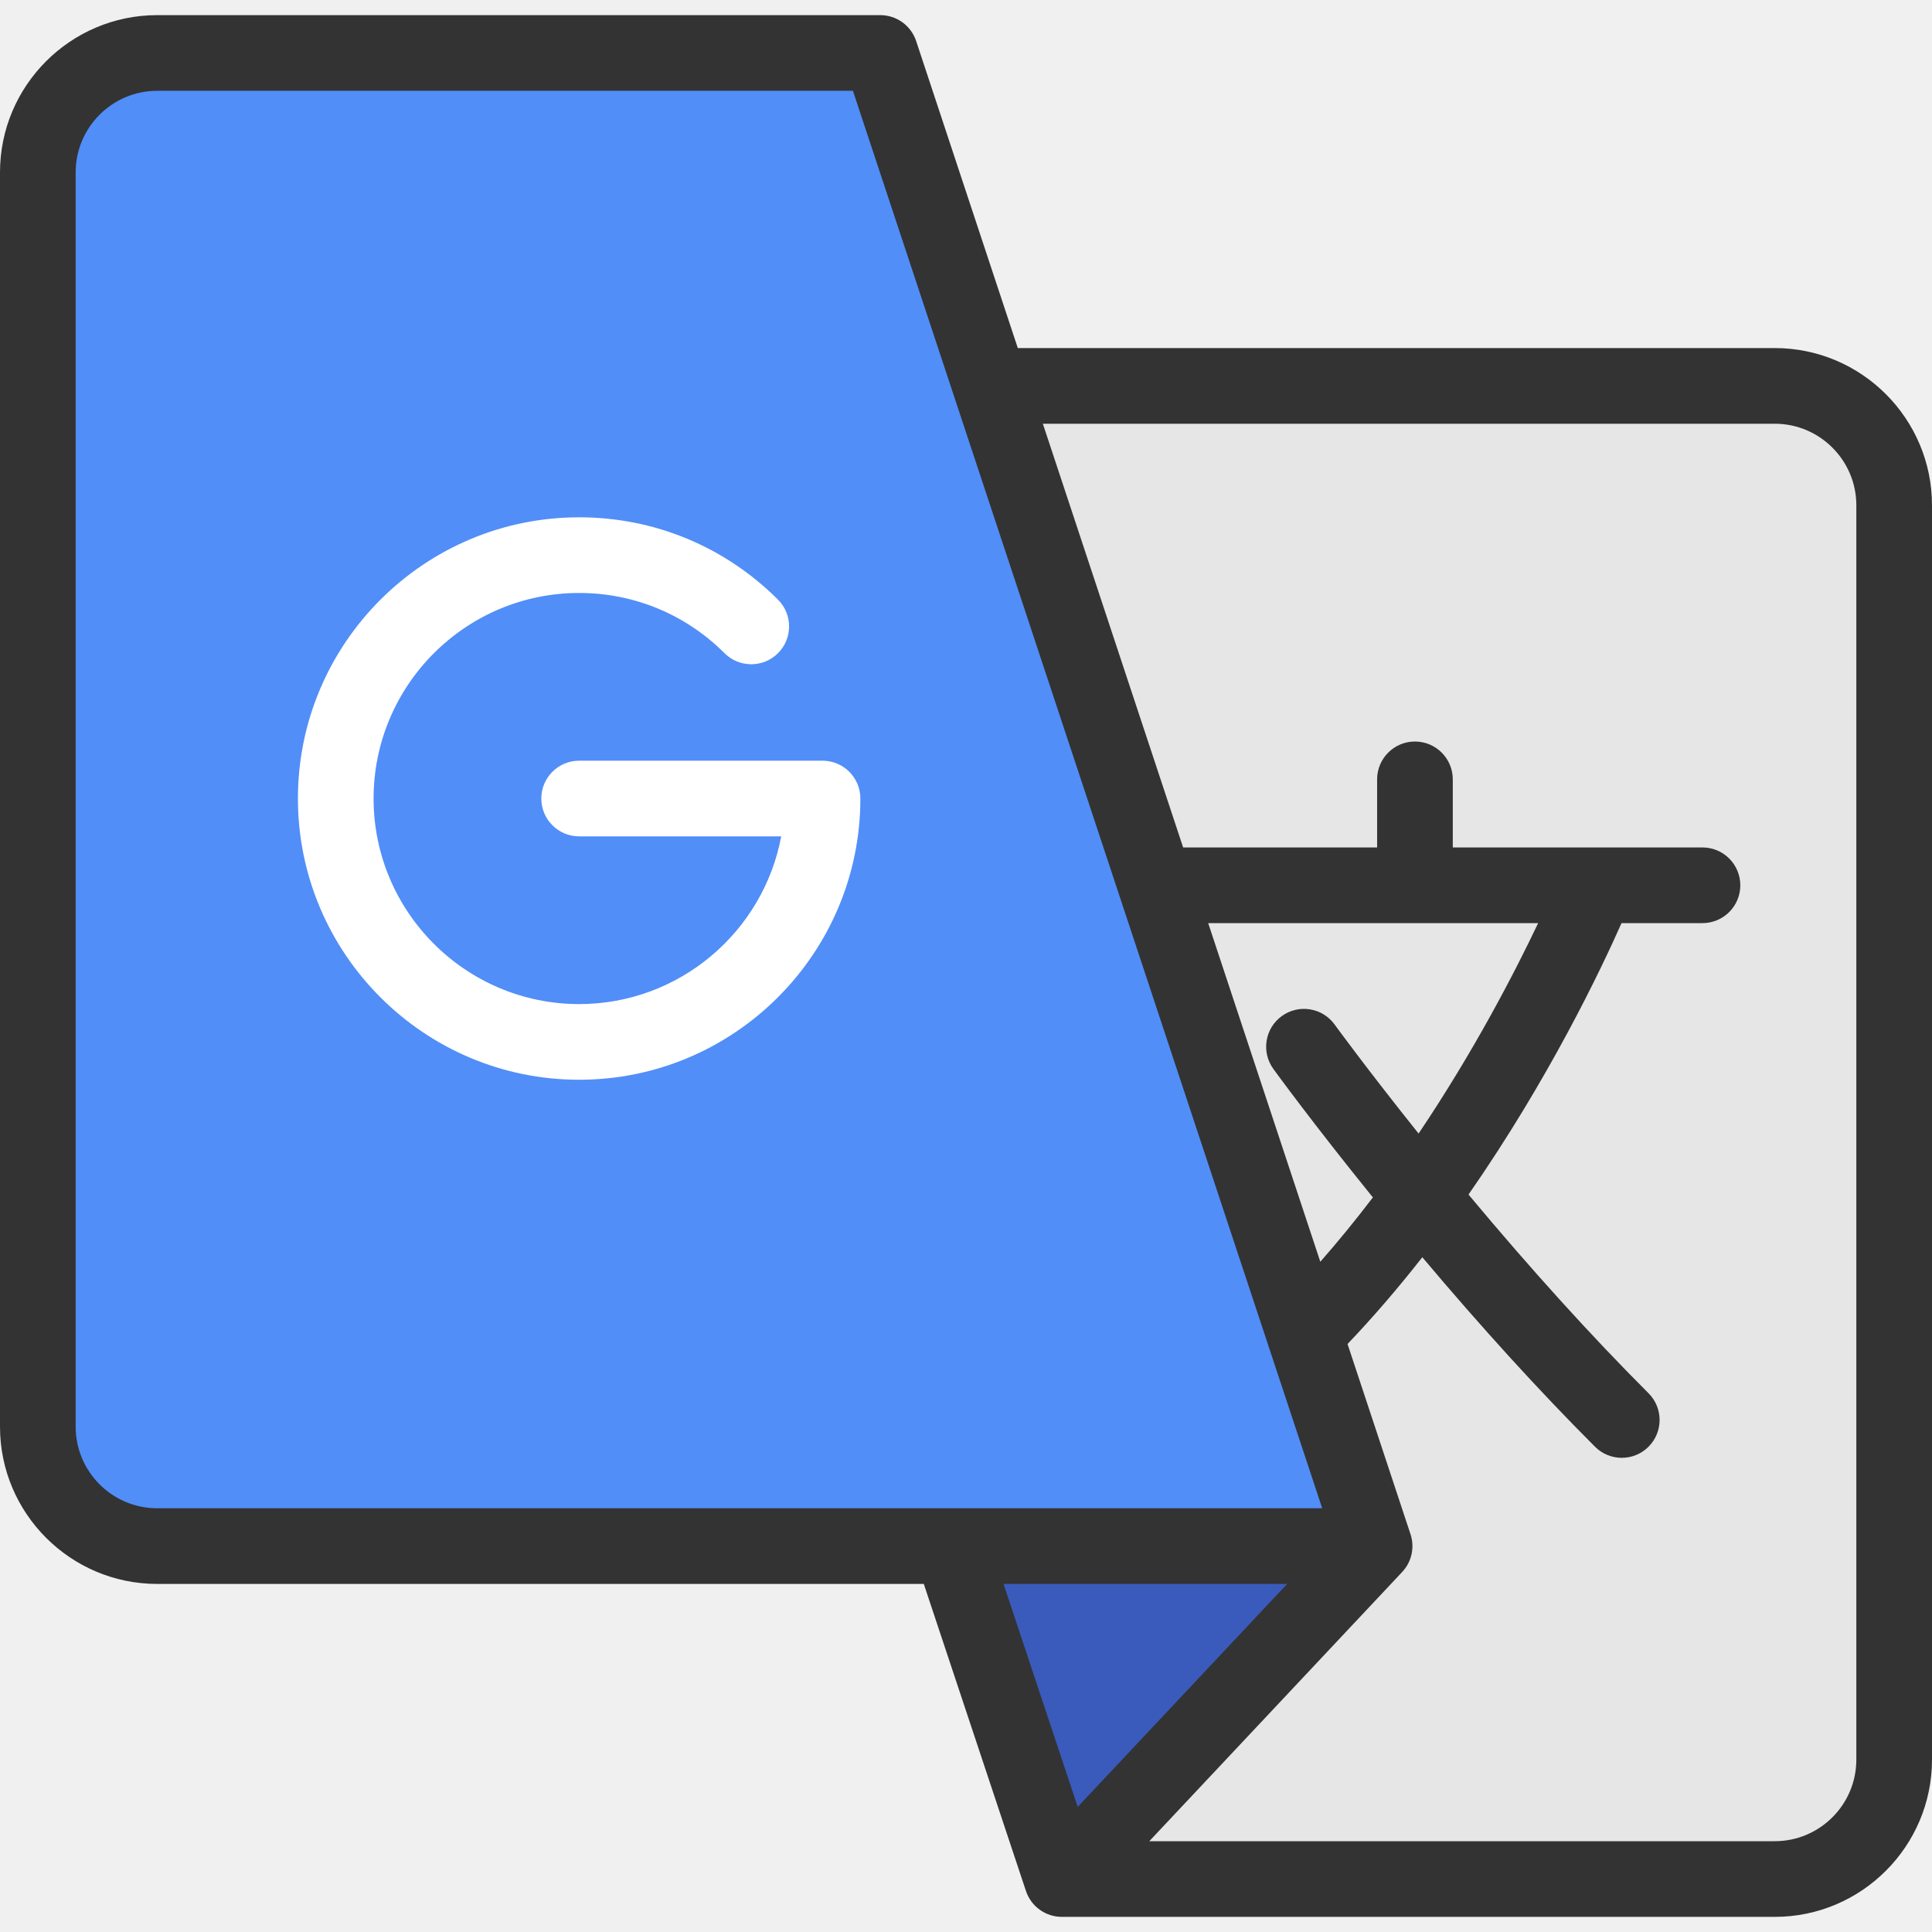
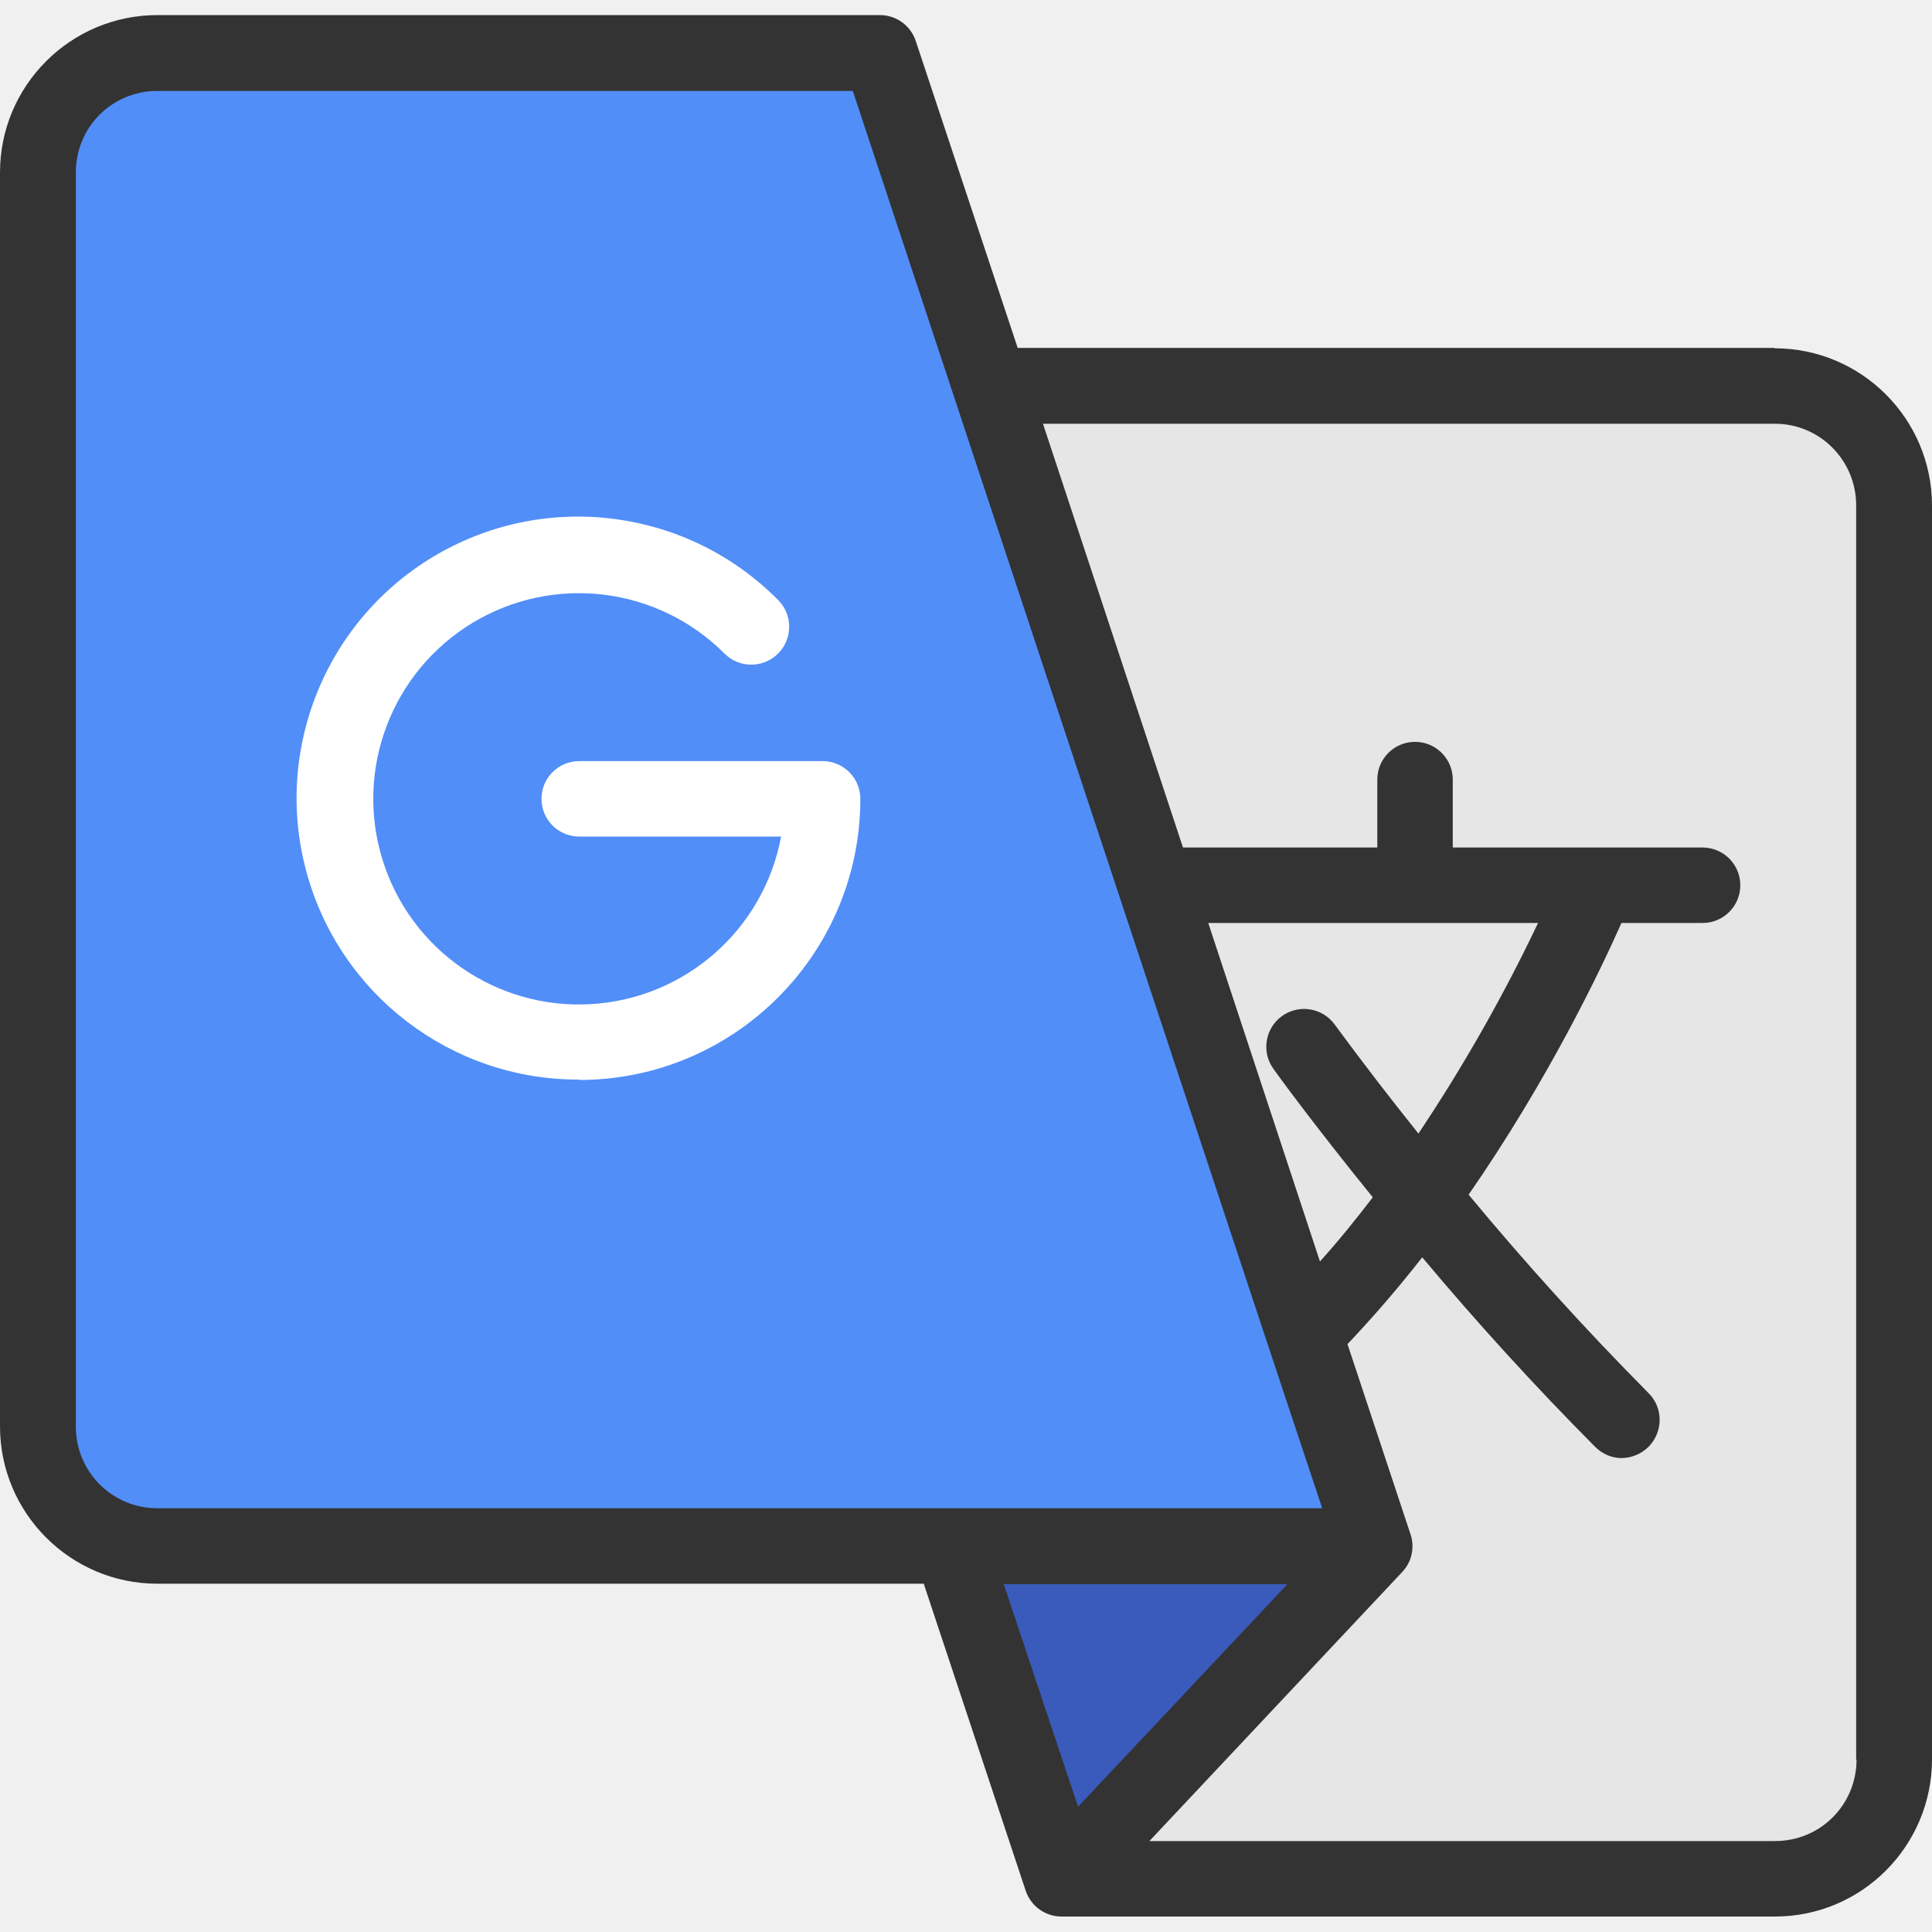
- <svg xmlns="http://www.w3.org/2000/svg" version="1.1" id="Layer_1" x="0px" y="0px" viewBox="0 0 512 512" style="enable-background:new 0 0 512 512;" xml:space="preserve">
-   <g>
-     <path style="fill:#E6E6E6;" d="M376.541,317.052c-9.09,12.486-19.397,25.025-30.867,36.495l-39.369-118.936h68.672h48.125   C423.102,234.611,406.632,275.584,376.541,317.052z" />
-     <path style="fill:#E6E6E6;" d="M376.541,317.052c30.092-41.468,46.561-82.441,46.561-82.441h-48.125h-68.672l-43.821-132.345   h207.848c17.472,0,31.642,14.17,31.642,31.642v332.412c0,17.472-14.17,31.642-31.642,31.642H281.399l82.883-88.23l-18.608-56.186   C357.143,342.078,367.45,329.538,376.541,317.052z" />
+ <svg xmlns="http://www.w3.org/2000/svg" viewBox="0 0 512 512">
+   <g fill="#e6e6e6">
+     <path d="M376.5 317c-9 12.5-19.4 25-30.8 36.5l-39.4-118.9H423.1s-16.5 41-46.6 82.5z" />
+     <path d="M376.5 317c30.1-41.4 46.6-82.4 46.6-82.4H306.3l-43.8-132.3h207.8a31.6 31.6 0 0 1 31.7 31.6v332.4a31.6 31.6 0 0 1-31.7 31.7H281.4l82.9-88.3-18.6-56.2c11.4-11.4 21.8-24 30.8-36.4z" />
  </g>
-   <polygon style="fill:#3A5BBC;" points="364.282,409.734 281.399,497.963 252.043,409.734 " />
-   <path style="fill:#518EF8;" d="M345.674,353.547l18.608,56.186H252.043H41.669c-17.486,0-31.642-14.17-31.642-31.642V45.679  c0-17.472,14.157-31.642,31.642-31.642h191.606l29.209,88.23l43.821,132.345L345.674,353.547z" />
-   <path style="fill:#FFFFFF;" d="M153.48,286.145c-41.095,0-74.527-33.432-74.527-74.527s33.432-74.527,74.527-74.527  c19.893,0,38.609,7.75,52.697,21.822c3.918,3.913,3.921,10.261,0.008,14.18c-3.914,3.917-10.261,3.922-14.18,0.008  c-10.303-10.291-23.984-15.958-38.527-15.958c-30.038,0-54.475,24.437-54.475,54.475s24.437,54.475,54.475,54.475  c26.613,0,48.83-19.185,53.55-44.449H153.48c-5.537,0-10.026-4.489-10.026-10.026s4.489-10.026,10.026-10.026h64.501  c5.537,0,10.026,4.489,10.026,10.026C228.007,252.713,194.575,286.145,153.48,286.145z" />
-   <path style="fill:#333333;" d="M470.331,92.24H269.728l-26.935-81.355c-1.358-4.104-5.195-6.875-9.518-6.875H41.669  C18.693,4.01,0,22.703,0,45.679v332.412c0,22.976,18.693,41.668,41.669,41.668h203.145l27.073,81.369  c1.364,4.097,5.195,6.861,9.513,6.861h188.932c22.976,0,41.669-18.693,41.669-41.669V133.909  C512,110.933,493.307,92.24,470.331,92.24z M20.052,378.091V45.679c0-11.919,9.697-21.616,21.616-21.616h184.364l110.024,332.32  c0.011,0.037,0.025,0.072,0.036,0.11l14.307,43.215H41.669C29.749,399.708,20.052,390.01,20.052,378.091z M407.622,244.637  c-6.204,13.055-16.952,33.871-31.68,55.763c-13.577-16.957-22.159-28.758-22.259-28.898c-3.254-4.481-9.519-5.481-14.003-2.227  c-4.482,3.251-5.48,9.521-2.228,14.002c0.46,0.634,10.495,14.439,26.373,34.049c-4.585,6.017-9.236,11.721-13.93,17.054  l-29.711-89.742H407.622z M265.946,419.76h75.162l-55.503,59.085L265.946,419.76z M491.948,466.321  c0,11.919-9.697,21.616-21.616,21.616H304.574l67.015-71.339l-0.004-0.004c0.293-0.311,0.571-0.64,0.825-0.992  c1.885-2.609,2.402-5.966,1.39-9.022l-16.687-50.405c6.691-7.013,13.317-14.702,19.813-22.997  c15.742,18.689,31.105,35.557,45.771,50.223c1.957,1.957,4.524,2.937,7.089,2.937s5.132-0.979,7.089-2.937  c3.915-3.916,3.915-10.264,0-14.178c-15.218-15.218-31.245-32.922-47.703-52.653c21.266-30.577,35.051-59.53,40.547-71.934h21.456  c5.537,0,10.026-4.489,10.026-10.026s-4.489-10.026-10.026-10.026h-66.172v-18.047c0-5.537-4.489-10.026-10.026-10.026  S364.95,201,364.95,206.537v18.048h-51.406l-37.178-112.292h193.965c11.919,0,21.616,9.697,21.616,21.616V466.321z" />
+   <path fill="#3a5bbc" d="M364.3 409.7L281.4 498 252 409.7z" />
+   <path d="M345.7 353.5l18.6 56.2H41.7A31.6 31.6 0 0 1 10 378.1V45.7A31.6 31.6 0 0 1 41.7 14h191.6l29.2 88.3 43.8 132.3 39.4 119z" fill="#518ef8" />
+   <path d="M153.5 286.1A74.6 74.6 0 1 1 206.2 159a10 10 0 0 1-14.2 14.2 54.5 54.5 0 1 0 15 48.5h-53.5a10 10 0 0 1 0-20H218a10 10 0 0 1 10 10c0 41.1-33.4 74.5-74.5 74.5z" fill="#fff" />
+   <path d="M470.3 92.2H269.7l-27-81.3a10 10 0 0 0-9.4-6.9H41.7C18.7 4 0 22.7 0 45.7V378c0 23 18.7 41.7 41.7 41.7h203.1l27 81.3a10 10 0 0 0 9.6 6.9h189c23 0 41.6-18.7 41.6-41.7V134c0-23-18.7-41.7-41.7-41.7zM20.1 378.1V45.7c0-12 9.6-21.6 21.6-21.6H226l110 332.3 14.4 43.3H41.7c-12 0-21.6-9.7-21.6-21.6zm387.5-133.5a442 442 0 0 1-31.7 55.8 859.6 859.6 0 0 1-22.2-28.9 10 10 0 1 0-16.2 11.8c.4.6 10.4 14.4 26.3 34-4.6 6-9.2 11.7-14 17l-29.6-89.7h87.4zM266 419.8h75.2l-55.5 59-19.7-59zm226 46.5c0 12-9.6 21.6-21.6 21.6H304.6l67-71.3a9.9 9.9 0 0 0 2.2-10l-16.7-50.4a312 312 0 0 0 19.8-23 803 803 0 0 0 45.8 50.2c2 2 4.5 3 7 3s5.2-1 7.2-3c3.9-4 3.9-10.3 0-14.2a795.9 795.9 0 0 1-47.7-52.6c21.2-30.6 35-59.6 40.5-72h21.5a10 10 0 0 0 0-20H385v-18a10 10 0 0 0-20 0v18h-51.5l-37.1-112.3h194c11.9 0 21.5 9.7 21.5 21.6v332.4z" fill="#333" />
</svg>
